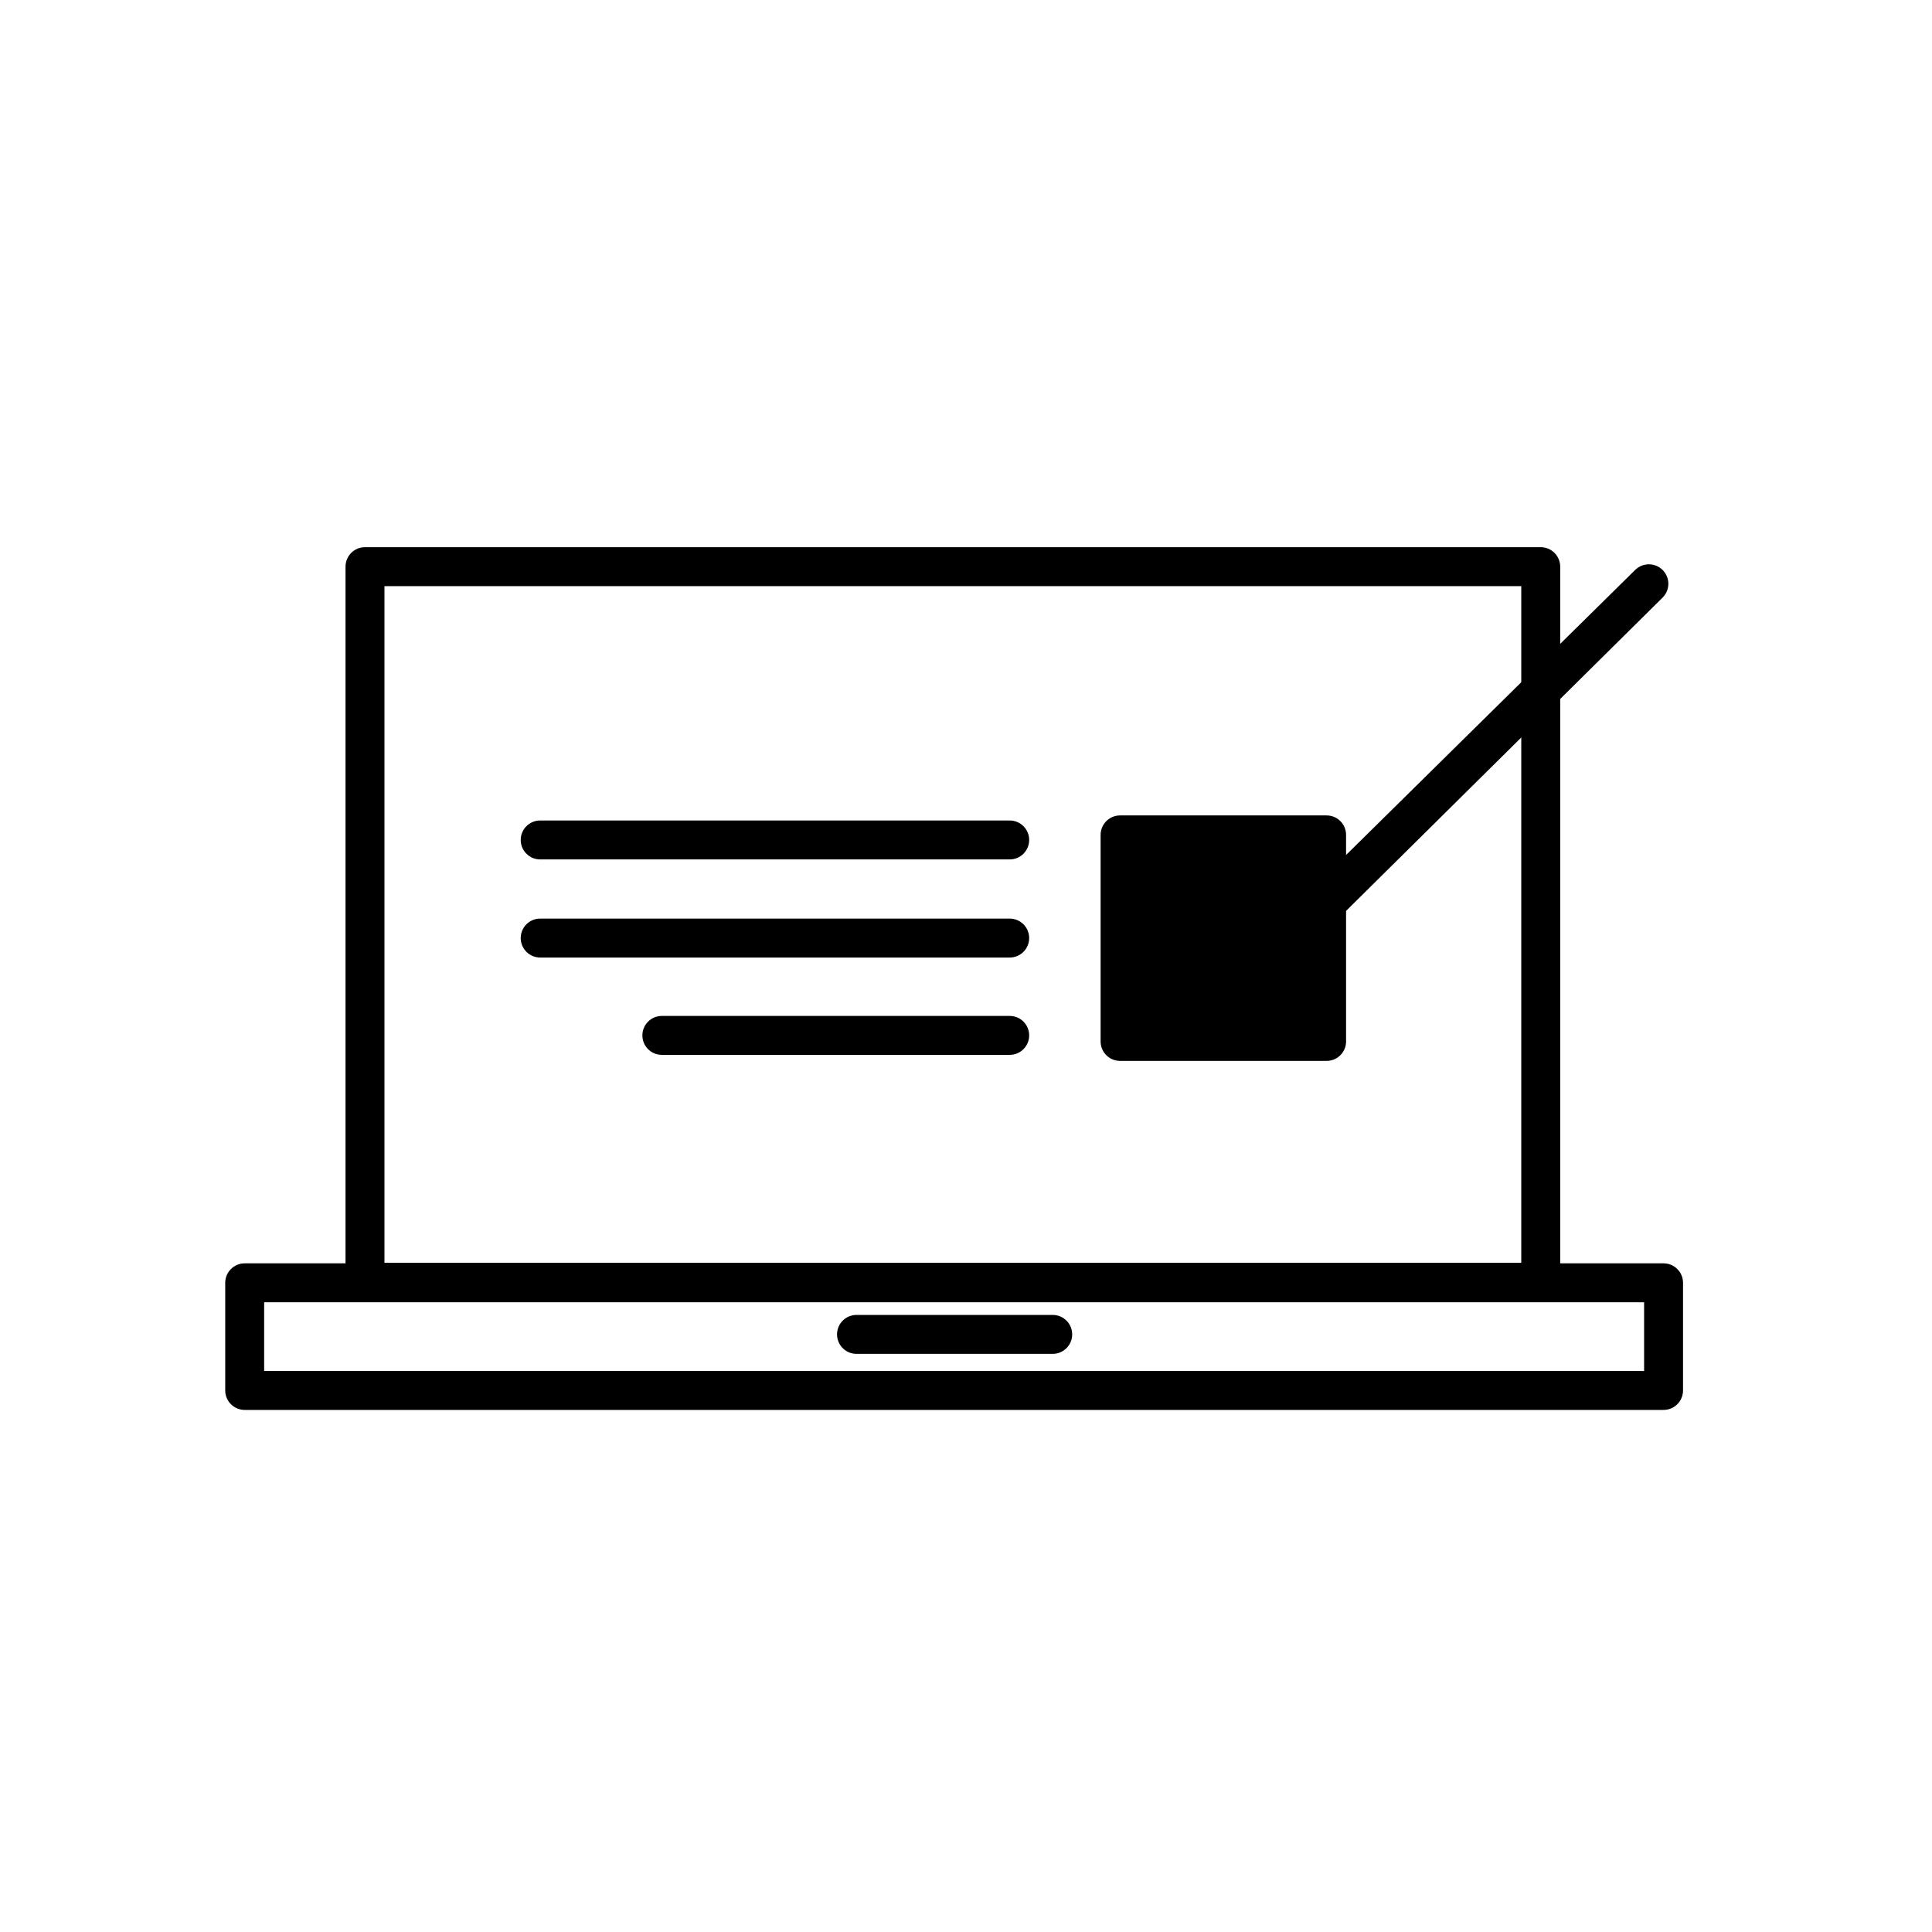
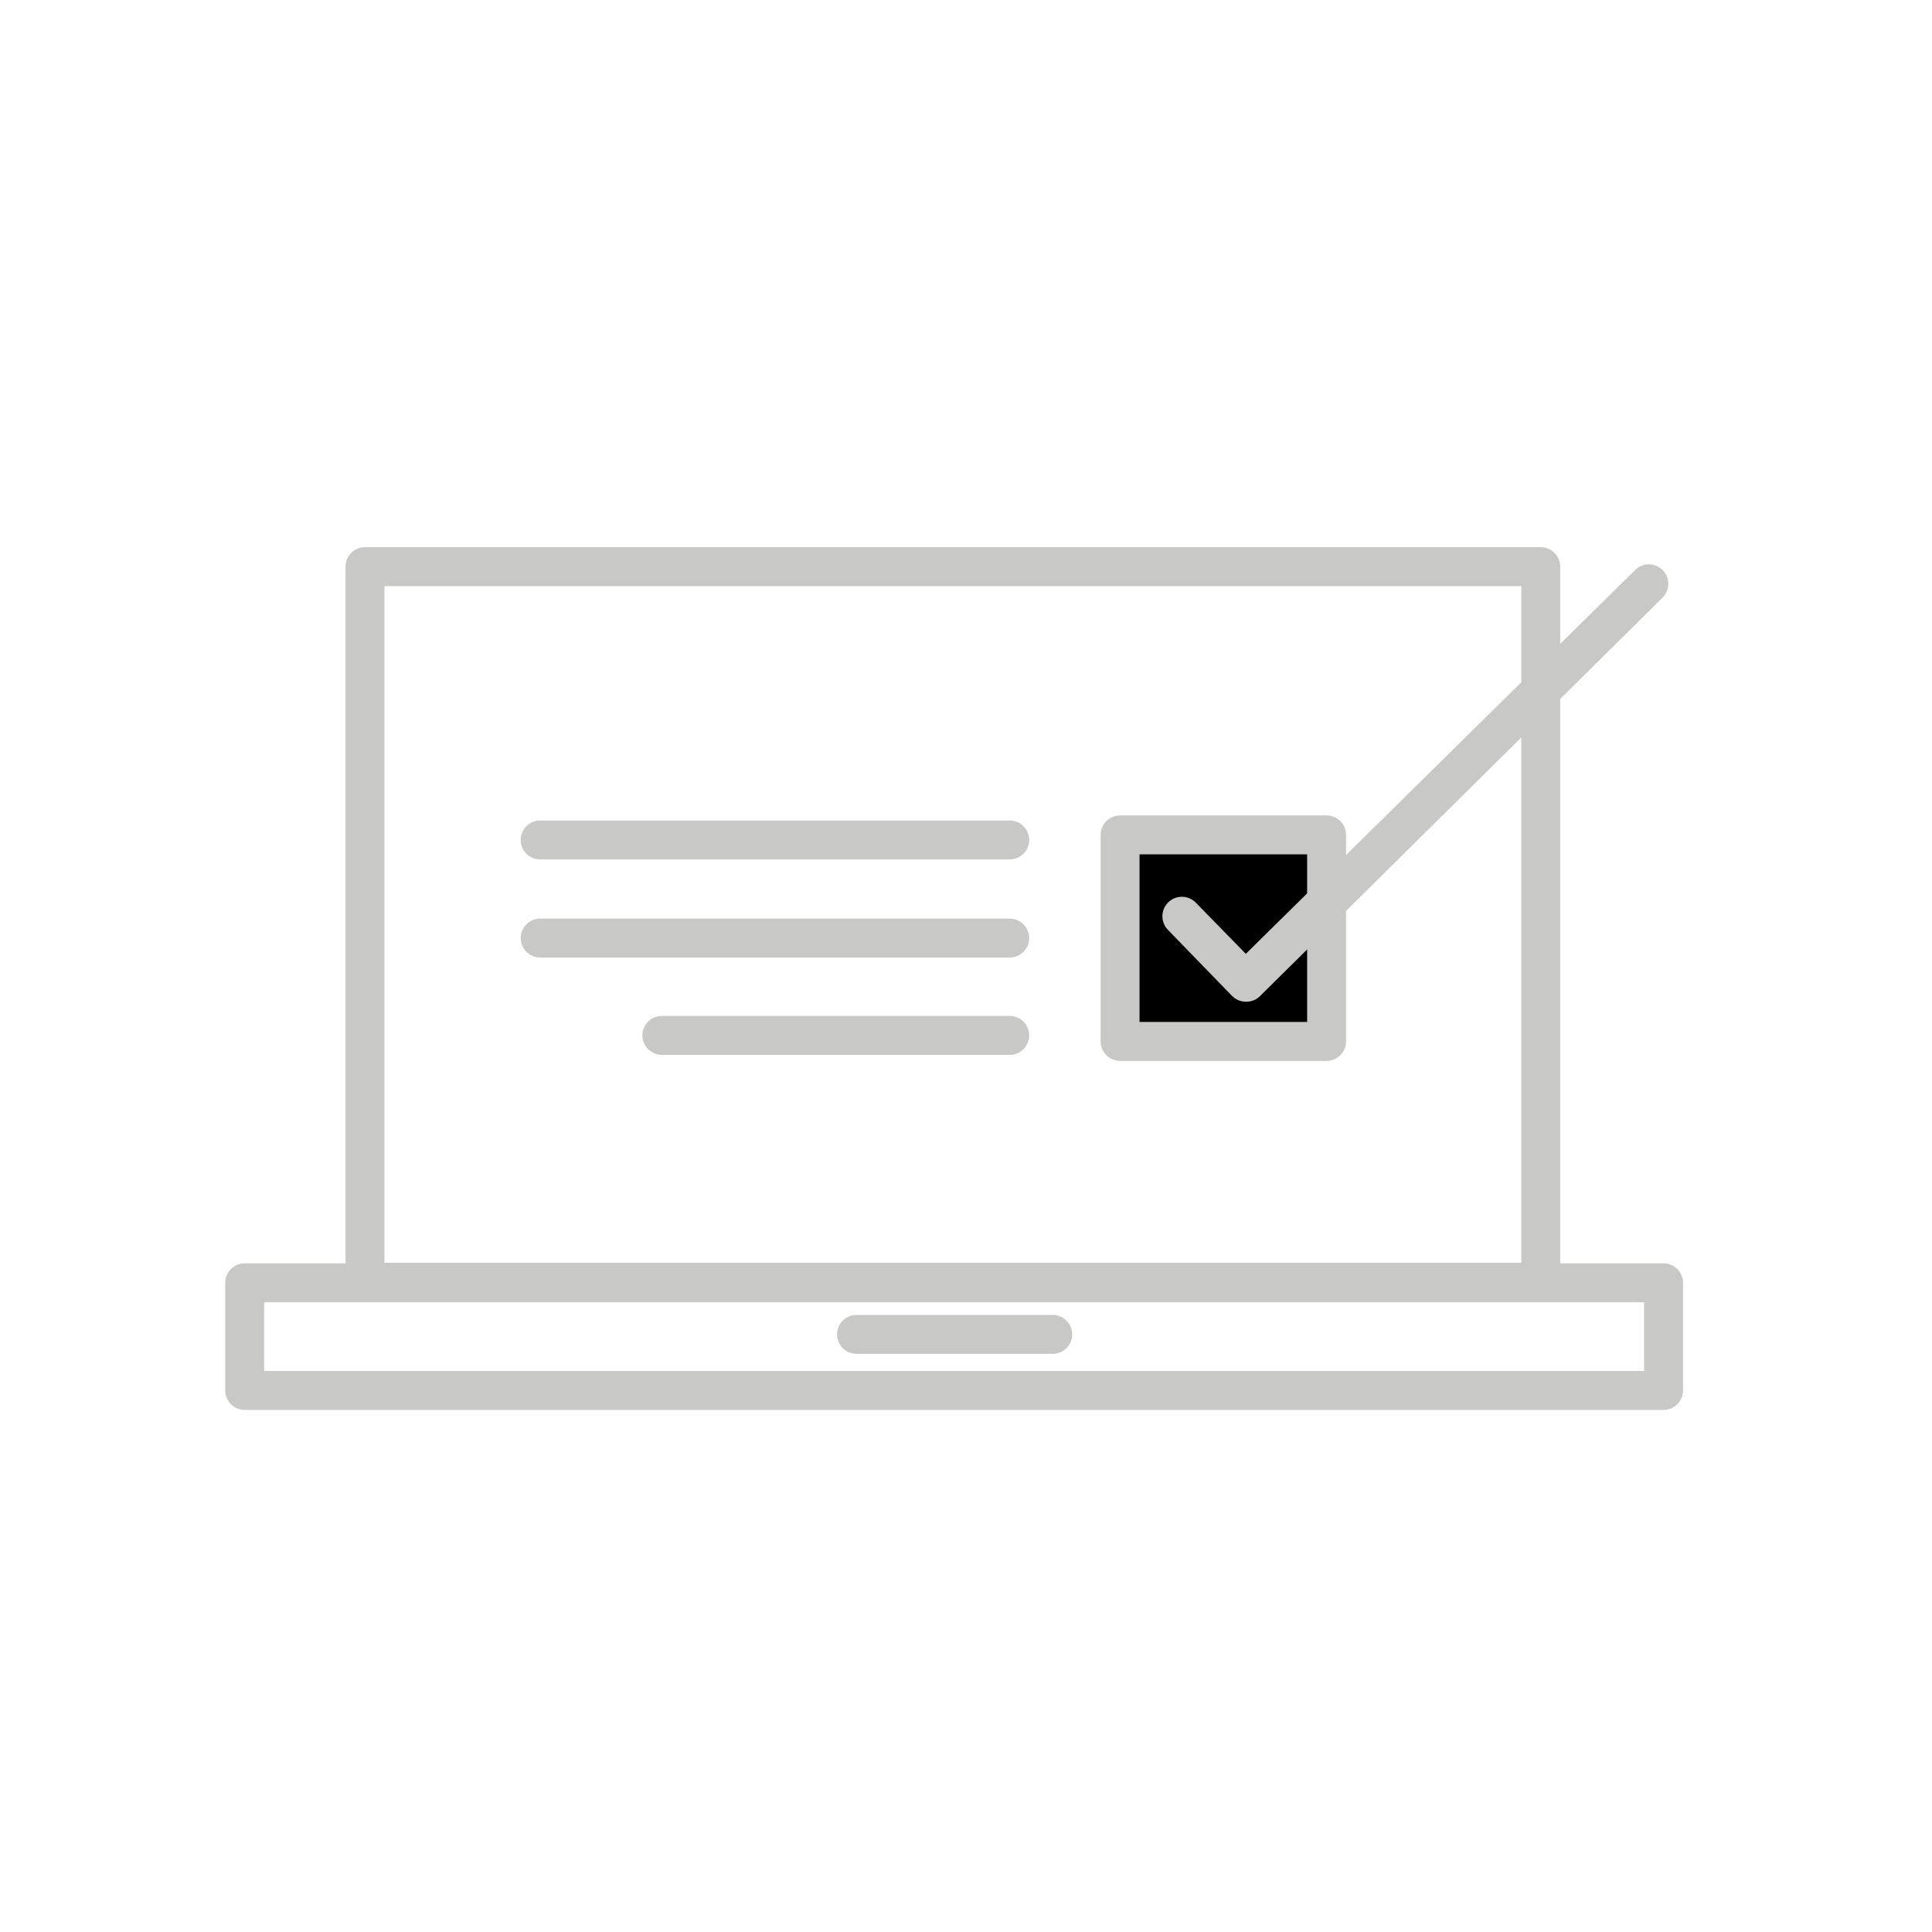
<svg xmlns="http://www.w3.org/2000/svg" class="triumph-svg-icon" width="1.38in" height="1.38in" viewBox="0 0 99.25 99.25">
  <defs>
    <style>
-       .a {
-         fill: #0a263c;
+       .secondary {
+         fill: #000000;
      }

-       .b {
+       .primary {
        fill: #c8c9c7;
      }
    </style>
  </defs>
  <g>
    <path class="primary" d="M79.15,66.87H18.75a1,1,0,0,1-1-1V29.11a1,1,0,0,1,1-1h60.4a1,1,0,0,1,1,1V65.87A1,1,0,0,1,79.15,66.87Zm-59.4-2h58.4V30.11H19.75Z" />
    <path class="primary" d="M85.46,72.43H12.57a1,1,0,0,1-1-1V65.9a1,1,0,0,1,1-1H85.46a1,1,0,0,1,1,1v5.53A1,1,0,0,1,85.46,72.43Zm-71.89-2H84.46V66.9H13.57Z" />
    <path class="primary" d="M51.87,49.19H27.75a1,1,0,0,1,0-2H51.87a1,1,0,1,1,0,2Z" />
    <path class="primary" d="M51.87,44.15H27.75a1,1,0,0,1,0-2H51.87a1,1,0,0,1,0,2Z" />
    <path class="primary" d="M51.87,54.19H34a1,1,0,0,1,0-2H51.87a1,1,0,1,1,0,2Z" />
    <path class="primary" d="M54.08,69.55H44a1,1,0,0,1,0-2H54.08a1,1,0,0,1,0,2Z" />
    <g>
      <rect class="secondary" x="57.54" y="42.89" width="10.6" height="10.6" />
      <path class="primary" d="M68.15,54.5H57.54a1,1,0,0,1-1-1V42.89a1,1,0,0,1,1-1H68.15a1,1,0,0,1,1,1V53.5A1,1,0,0,1,68.15,54.5Zm-9.61-2h8.61V43.89H58.54Z" />
    </g>
    <path class="primary" d="M64,51.46h0a1,1,0,0,1-.71-.3L60,47.77a1,1,0,1,1,1.43-1.4L64,49,84,29.28a1,1,0,1,1,1.41,1.42L64.73,51.17A1,1,0,0,1,64,51.46Z" />
  </g>
</svg>
